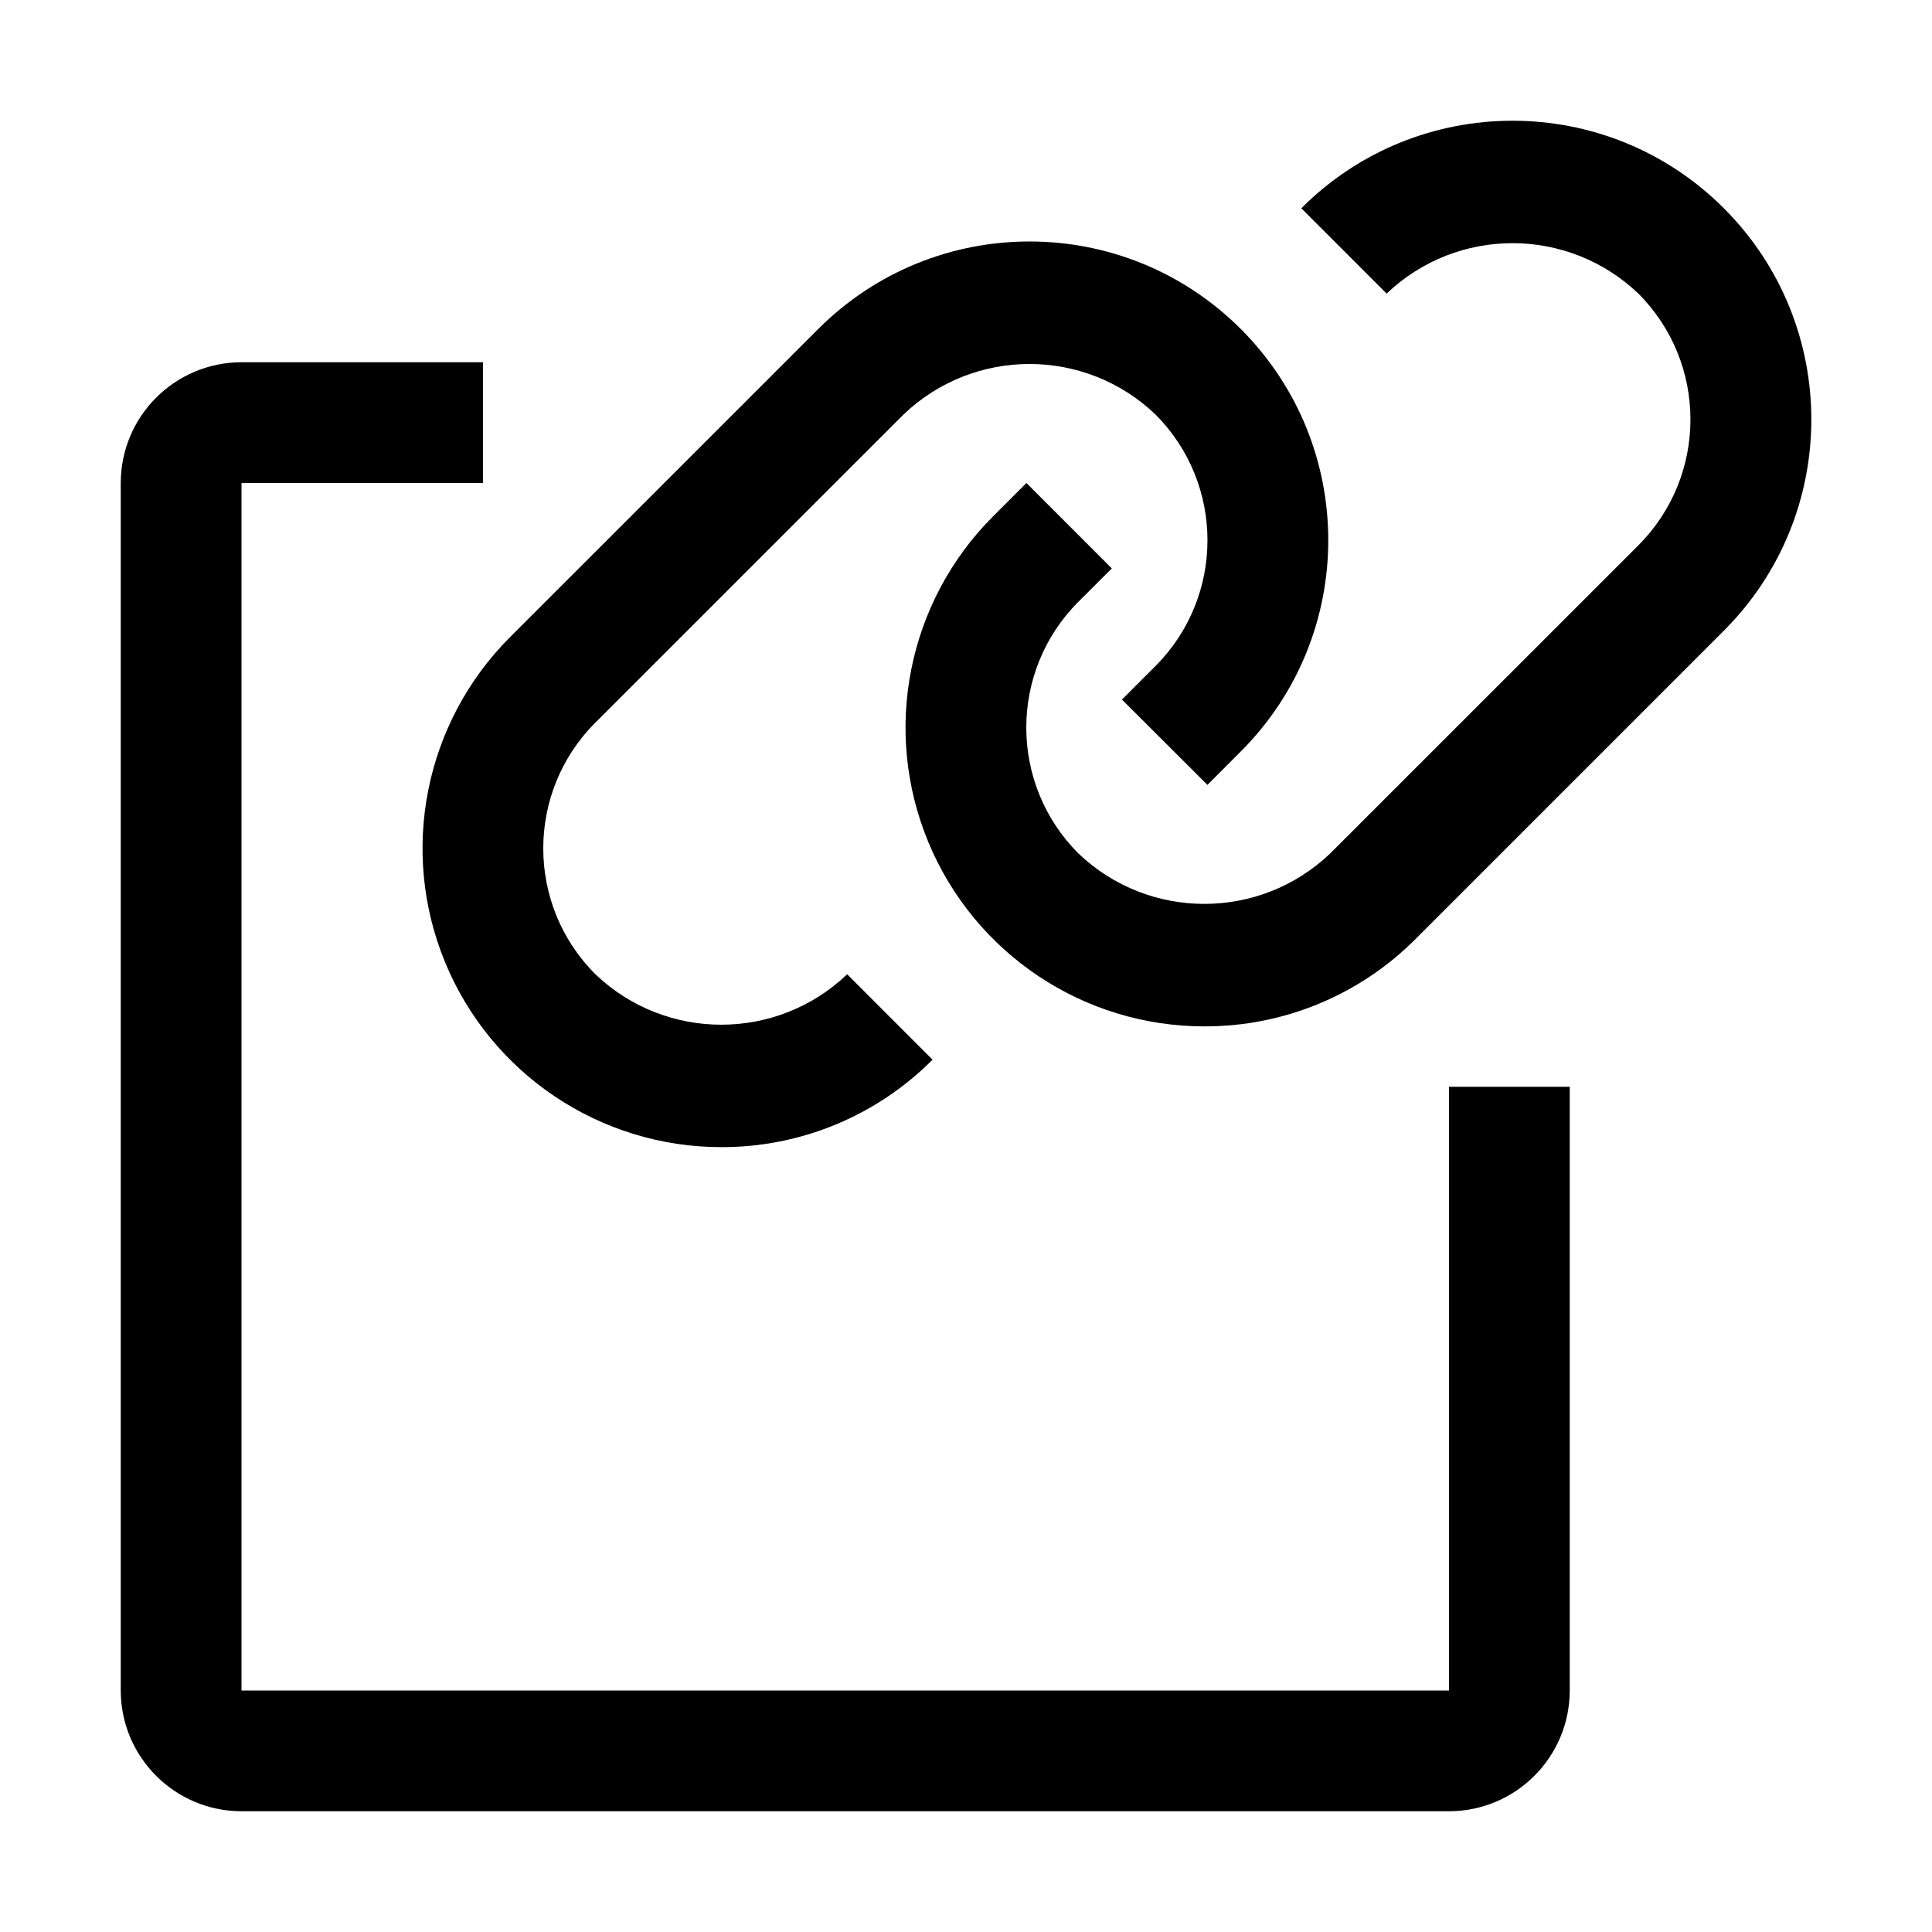
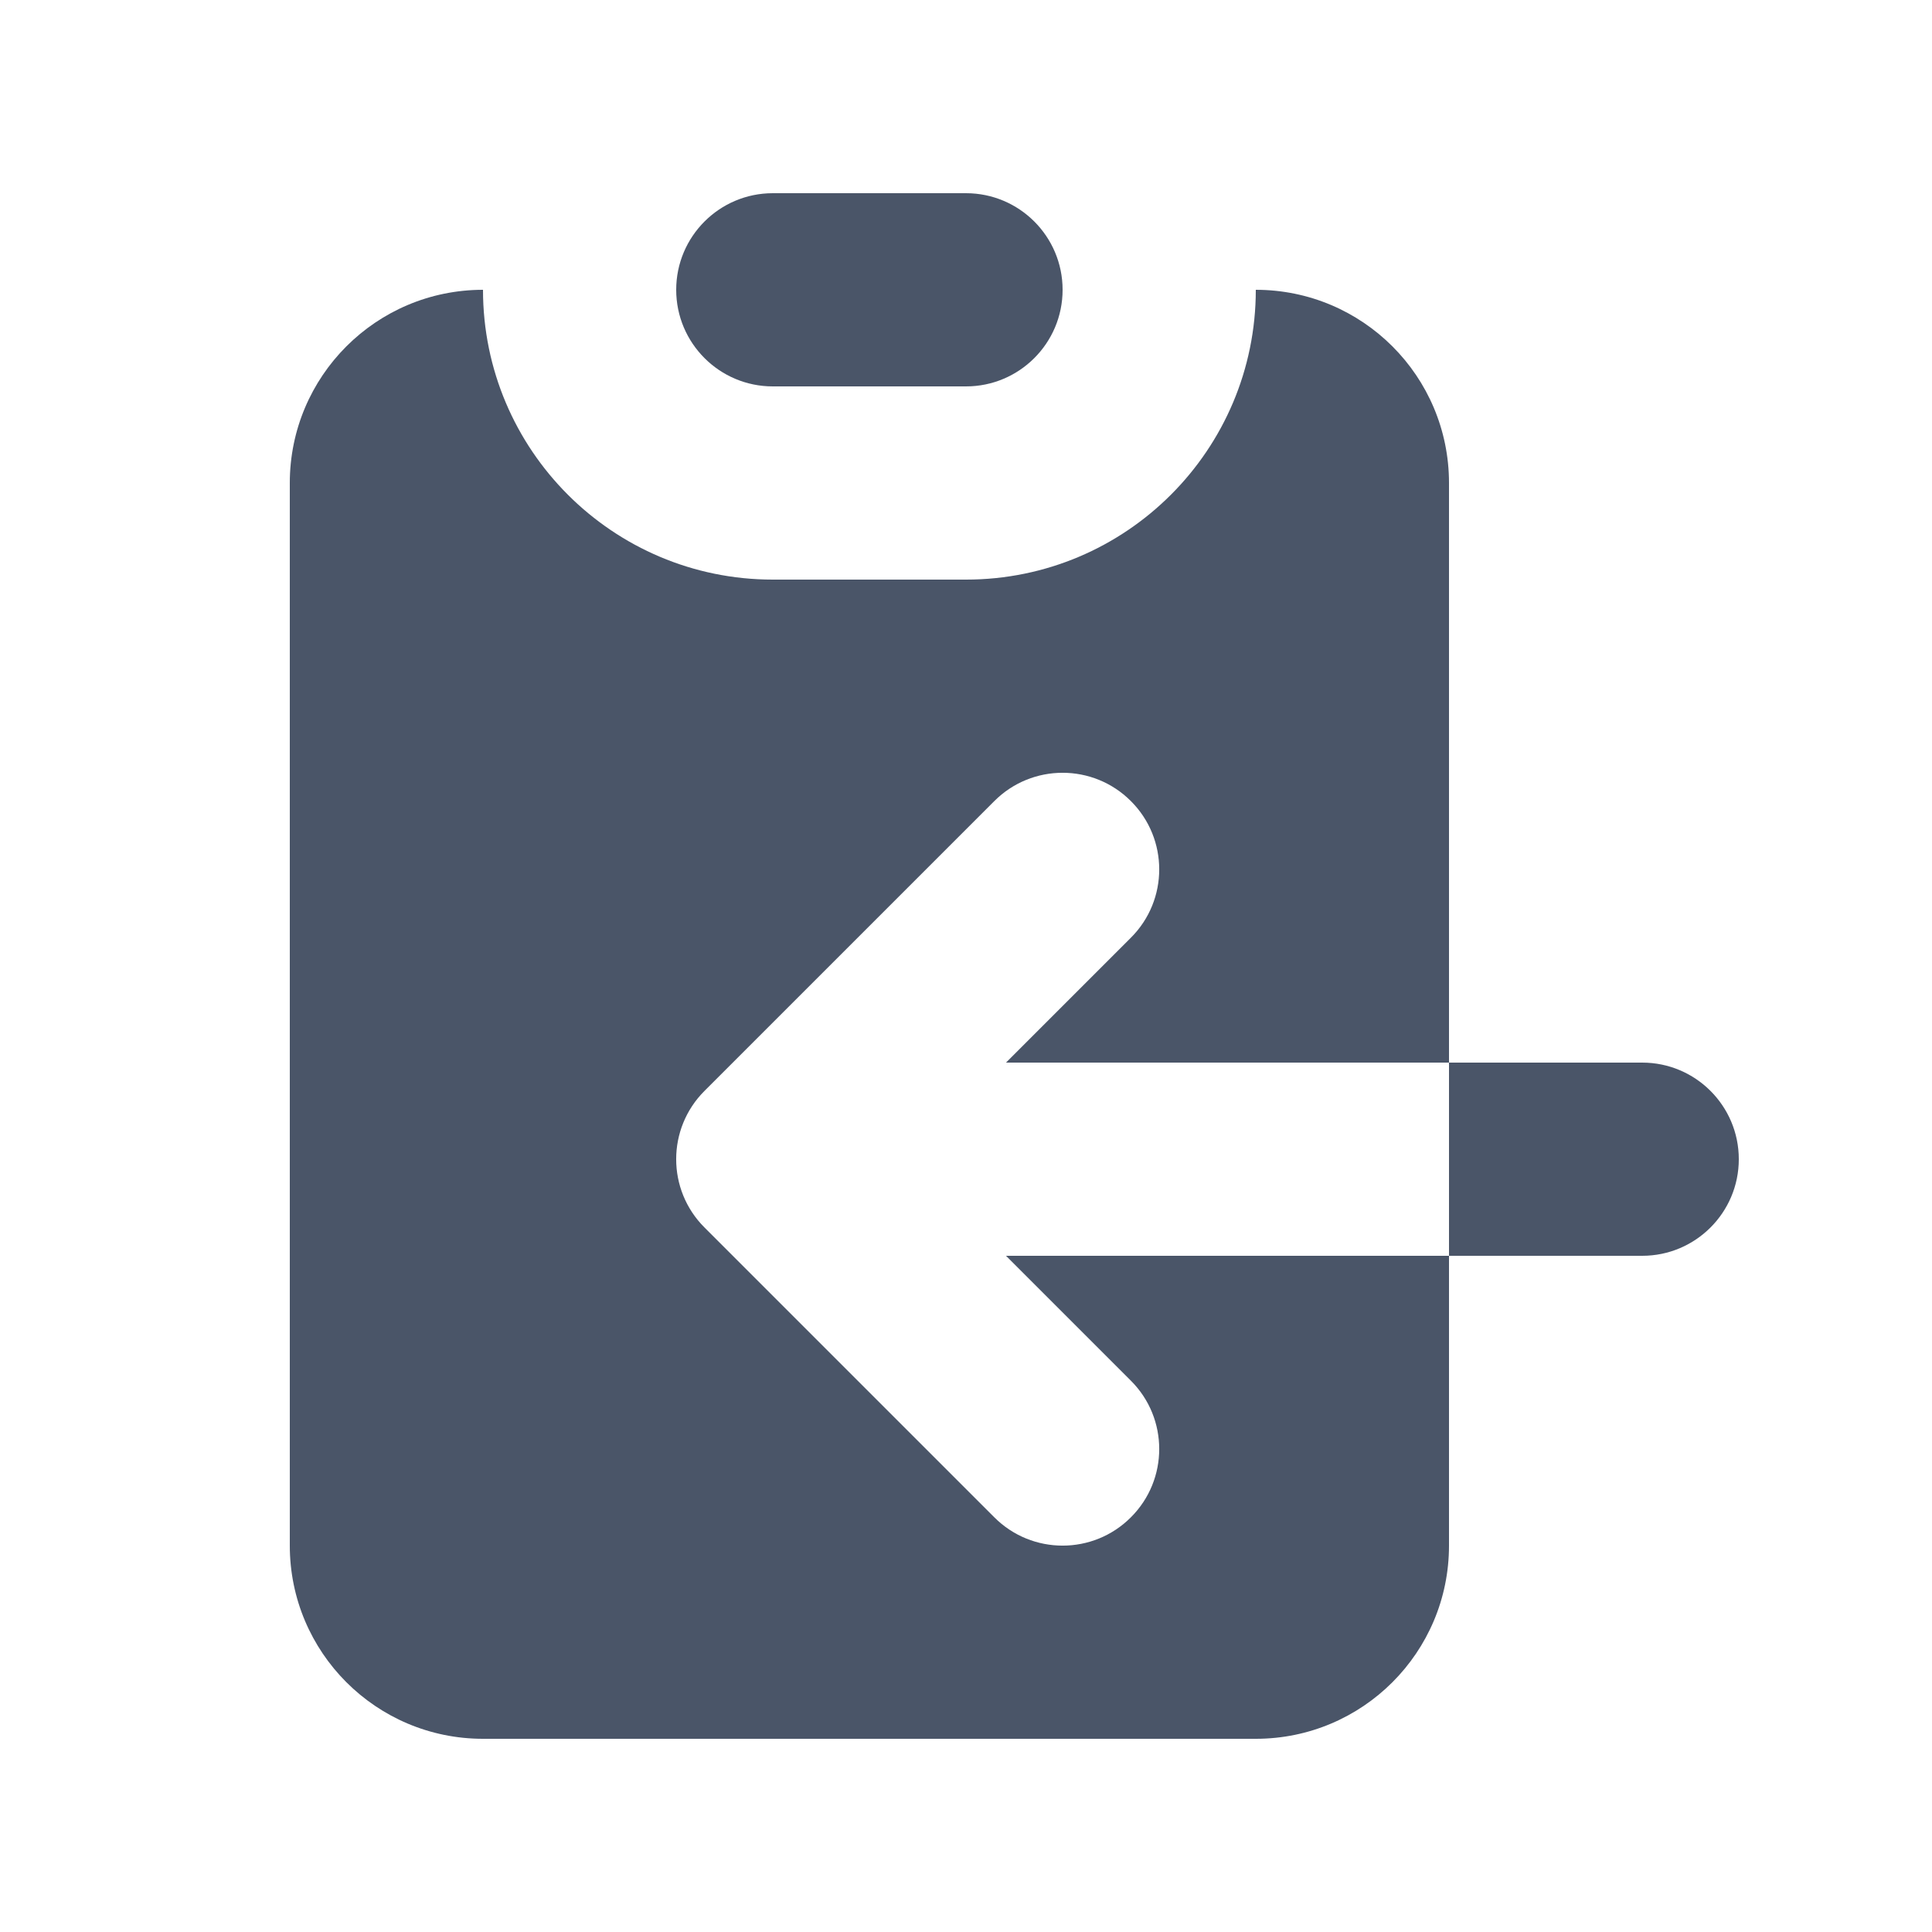
- <svg xmlns="http://www.w3.org/2000/svg" height="32" id="icon" viewBox="0 0 32 32" width="32">
-   <defs>
-     <style>
-       .cls-1 {
-         fill: none;
-       }
-     </style>
-   </defs>
-   <path d="M11.947,19a4.948,4.948,0,0,1-3.499-8.447l5.105-5.104a4.948,4.948,0,0,1,6.998,6.998l-.552.553-1.416-1.413.558-.558a2.95,2.95,0,0,0-.004-4.165,3.02,3.02,0,0,0-4.17,0l-5.105,5.104a2.947,2.947,0,0,0,0,4.169,3.02,3.02,0,0,0,4.17,0l1.414,1.415A4.918,4.918,0,0,1,11.947,19Z" />
-   <path d="M19.947,17a4.948,4.948,0,0,1-3.499-8.447l.553-.553,1.414,1.415-.553.552a2.948,2.948,0,0,0,0,4.169,3.02,3.02,0,0,0,4.17,0c.26-.26,4.729-4.729,5.105-5.104a2.951,2.951,0,0,0,0-4.169,3.02,3.02,0,0,0-4.17,0L21.554,3.449a4.948,4.948,0,0,1,6.998,6.998c-.377.376-4.844,4.843-5.104,5.104A4.919,4.919,0,0,1,19.947,17Z" />
-   <path d="M24,30H4a2.002,2.002,0,0,1-2-2V8A2.002,2.002,0,0,1,4,6H8V8H4V28H24V18h2V28A2.002,2.002,0,0,1,24,30Z" />
-   <rect class="cls-1" data-name="&lt;Transparent Rectangle&gt;" height="32" id="_Transparent_Rectangle_" width="32" />
+ <svg xmlns="http://www.w3.org/2000/svg" fill="none" height="20" viewBox="0 0 20 20" width="20">
+   <path d="M8 2C7.448 2 7 2.448 7 3C7 3.552 7.448 4 8 4H10C10.552 4 11 3.552 11 3C11 2.448 10.552 2 10 2H8Z" fill="#4A5568" />
+   <path d="M3 5C3 3.895 3.895 3 5 3C5 4.657 6.343 6 8 6H10C11.657 6 13 4.657 13 3C14.105 3 15 3.895 15 5V11H10.414L11.707 9.707C12.098 9.317 12.098 8.683 11.707 8.293C11.317 7.902 10.683 7.902 10.293 8.293L7.293 11.293C6.902 11.683 6.902 12.317 7.293 12.707L10.293 15.707C10.683 16.098 11.317 16.098 11.707 15.707C12.098 15.317 12.098 14.683 11.707 14.293L10.414 13H15V16C15 17.105 14.105 18 13 18H5C3.895 18 3 17.105 3 16V5Z" fill="#4A5568" />
+   <path d="M15 11H17C17.552 11 18 11.448 18 12C18 12.552 17.552 13 17 13H15V11Z" fill="#4A5568" />
</svg>
